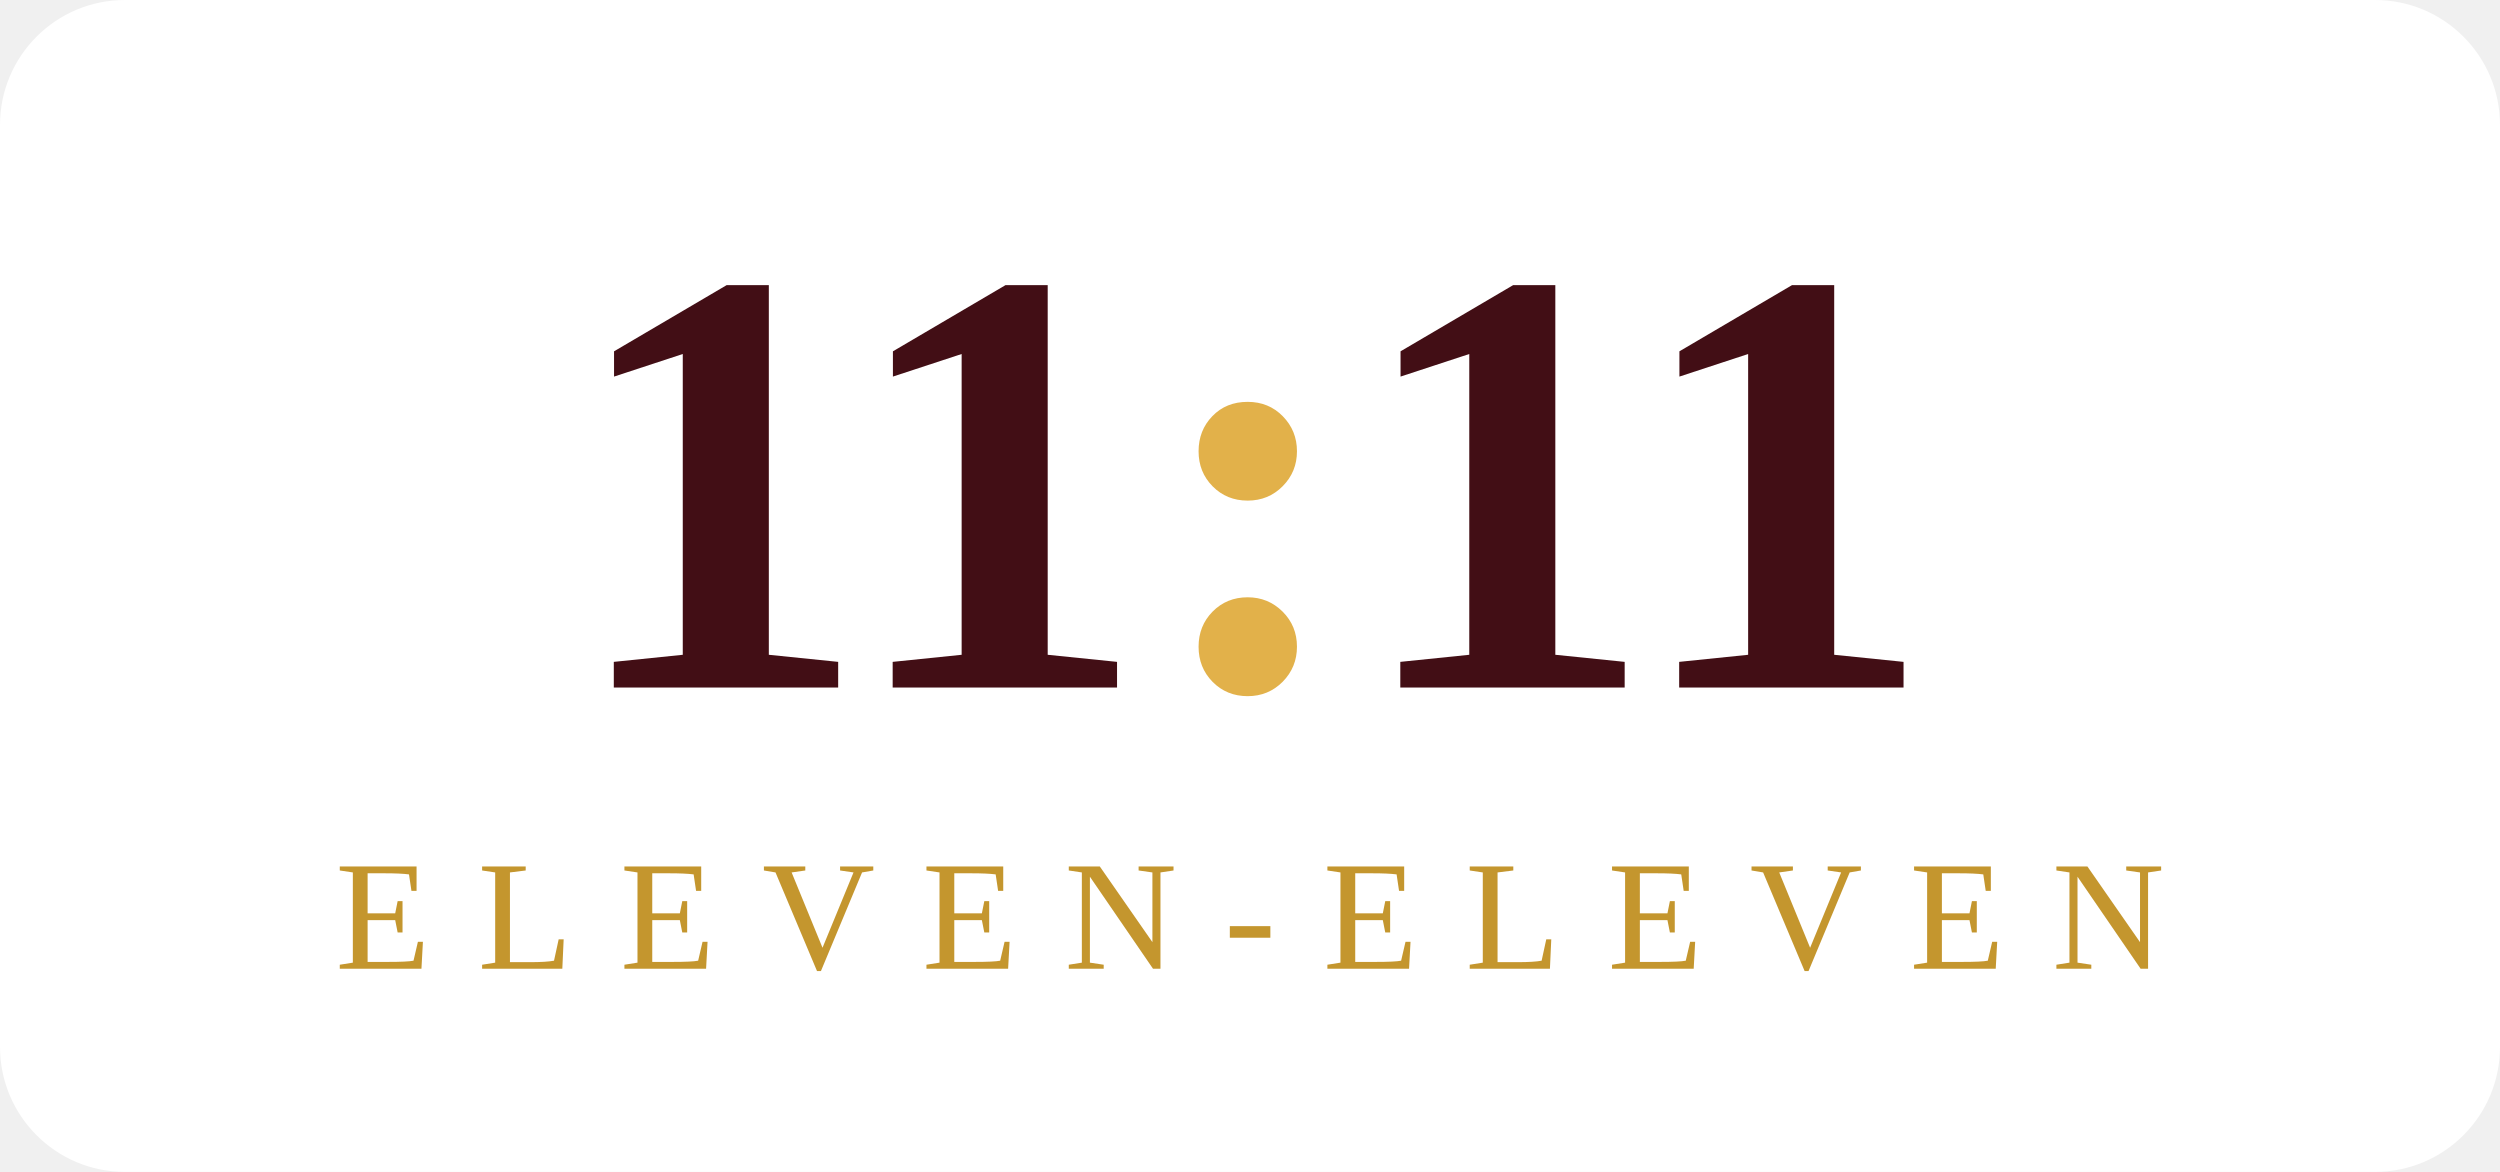
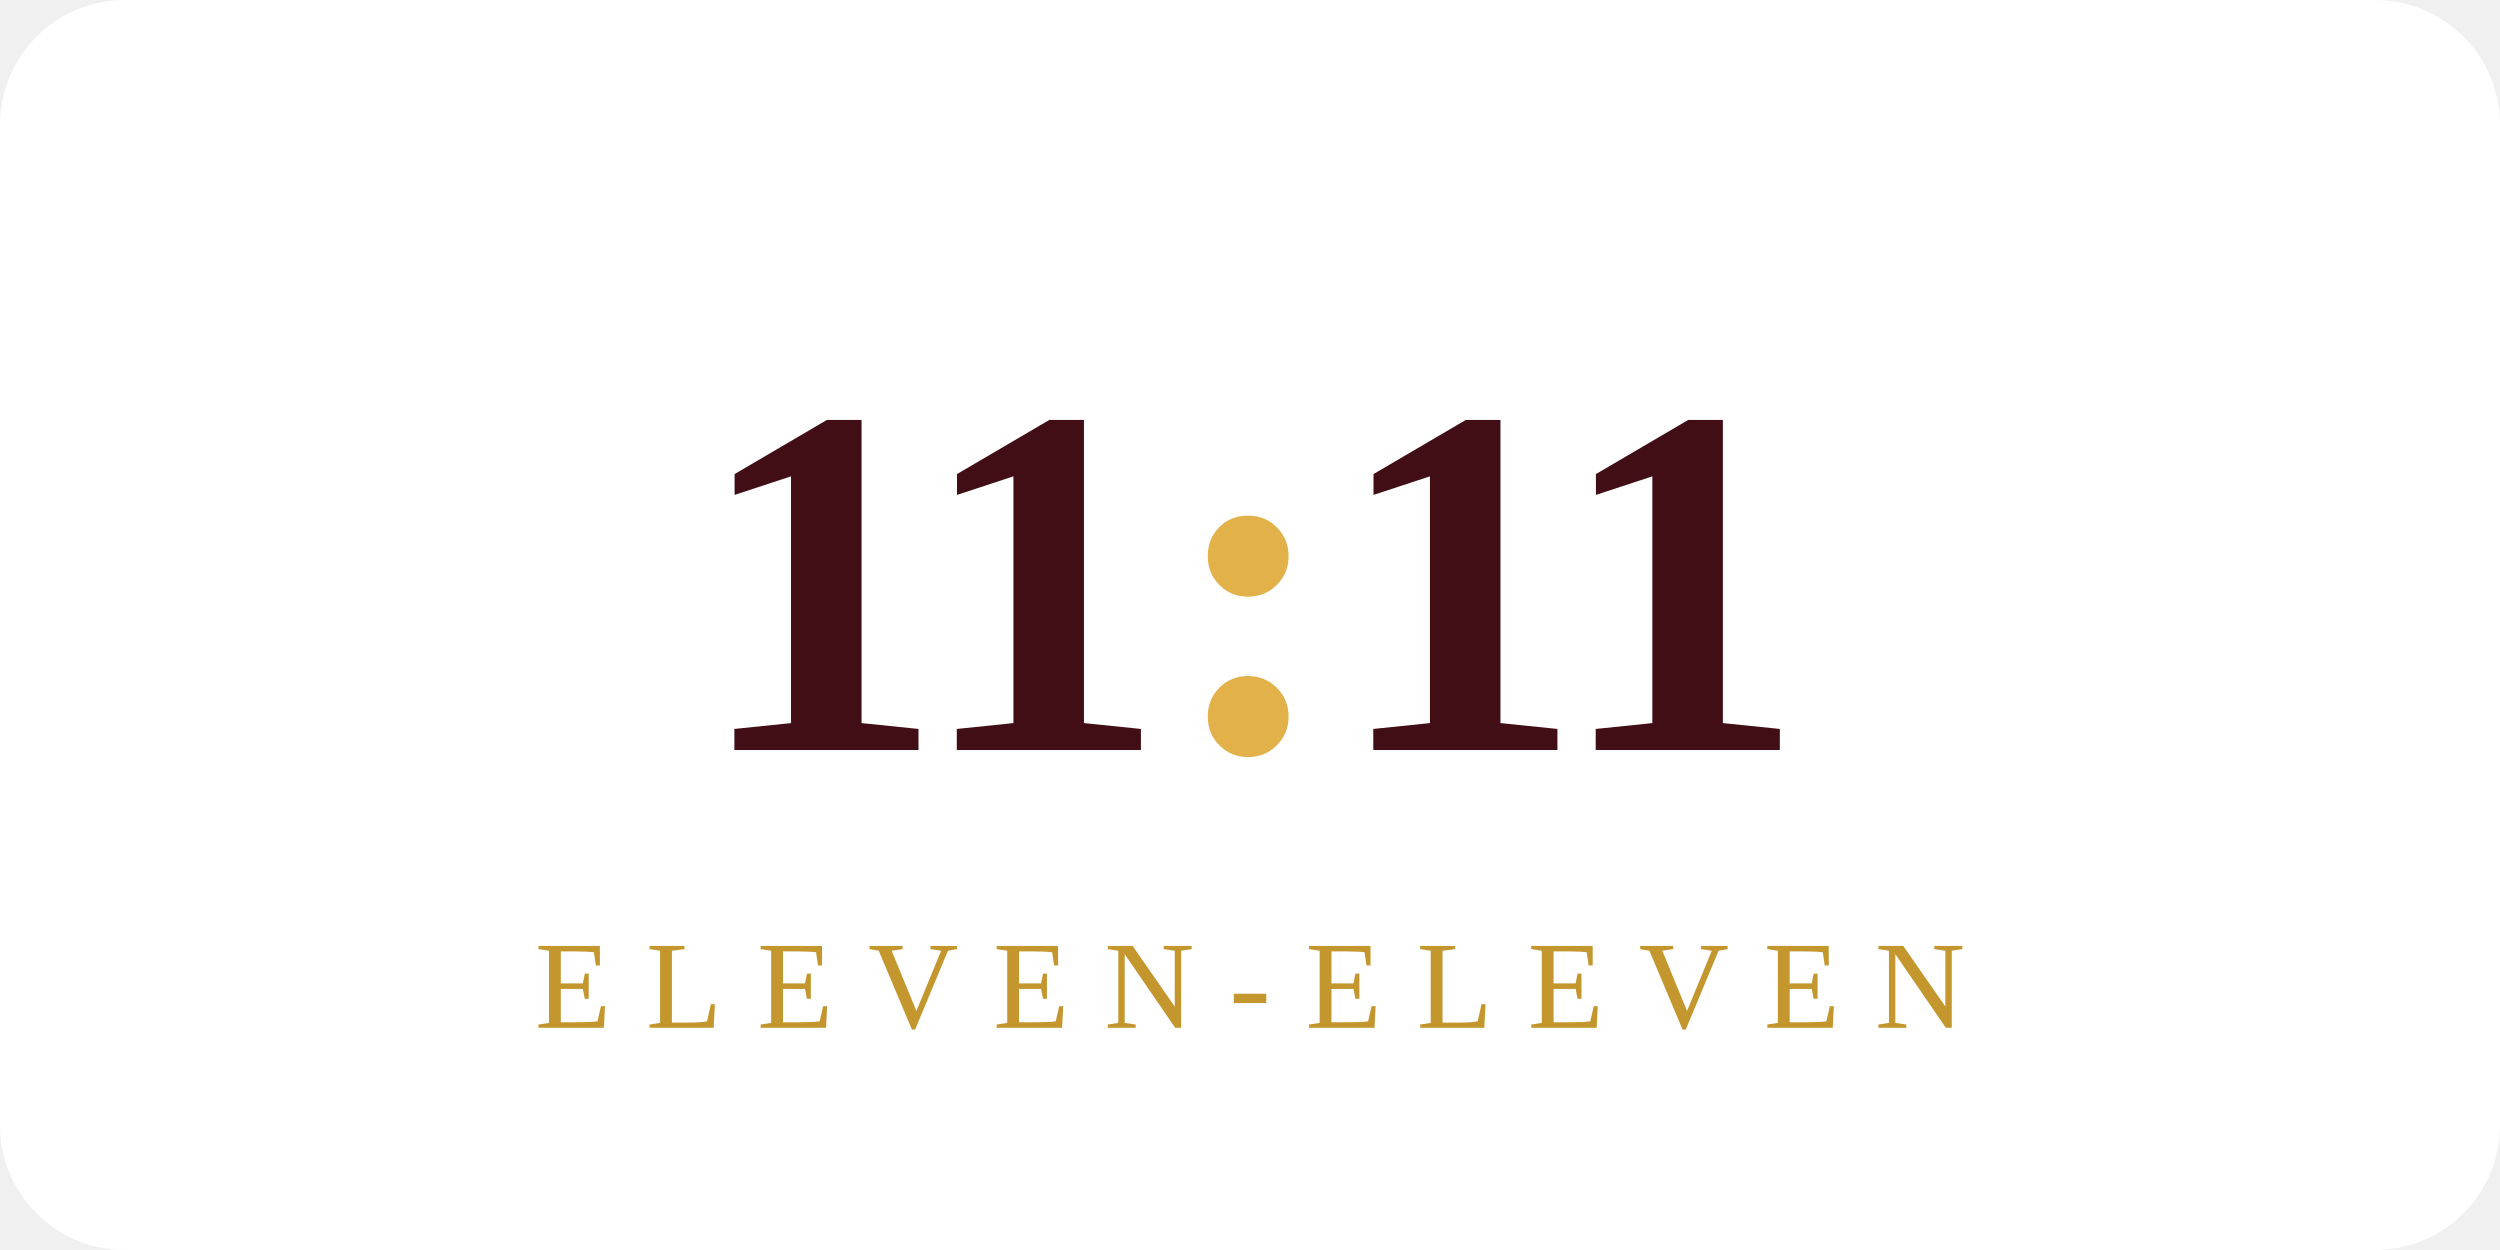
- <svg xmlns="http://www.w3.org/2000/svg" viewBox="0 0 320 150" role="img" aria-label="11:11 eleven-eleven">
-   <rect width="320" height="150" rx="16" fill="#ffffff" />
-   <text x="160" y="88" text-anchor="middle" font-family="Georgia, Times New Roman, serif" font-size="78" font-weight="700" fill="#420e15" letter-spacing="1">11<tspan fill="#e2b14a">:</tspan>11</text>
-   <text x="160" y="124" text-anchor="middle" font-family="Georgia, Times New Roman, serif" font-size="20" fill="#c4962e" letter-spacing="6">ELEVEN-ELEVEN</text>
+ <svg xmlns="http://www.w3.org/2000/svg" viewBox="0 0 360 180" role="img" aria-label="11:11 eleven-eleven">
+   <rect width="360" height="180" rx="18" fill="#ffffff" />
+   <text x="180" y="108" text-anchor="middle" font-family="Georgia, Times New Roman, serif" font-size="72" font-weight="700" fill="#420e15">11<tspan fill="#e2b14a">:</tspan>11</text>
+   <text x="180" y="148" text-anchor="middle" font-family="Georgia, Times New Roman, serif" font-size="18" fill="#c4962e" letter-spacing="5">ELEVEN-ELEVEN</text>
</svg>
